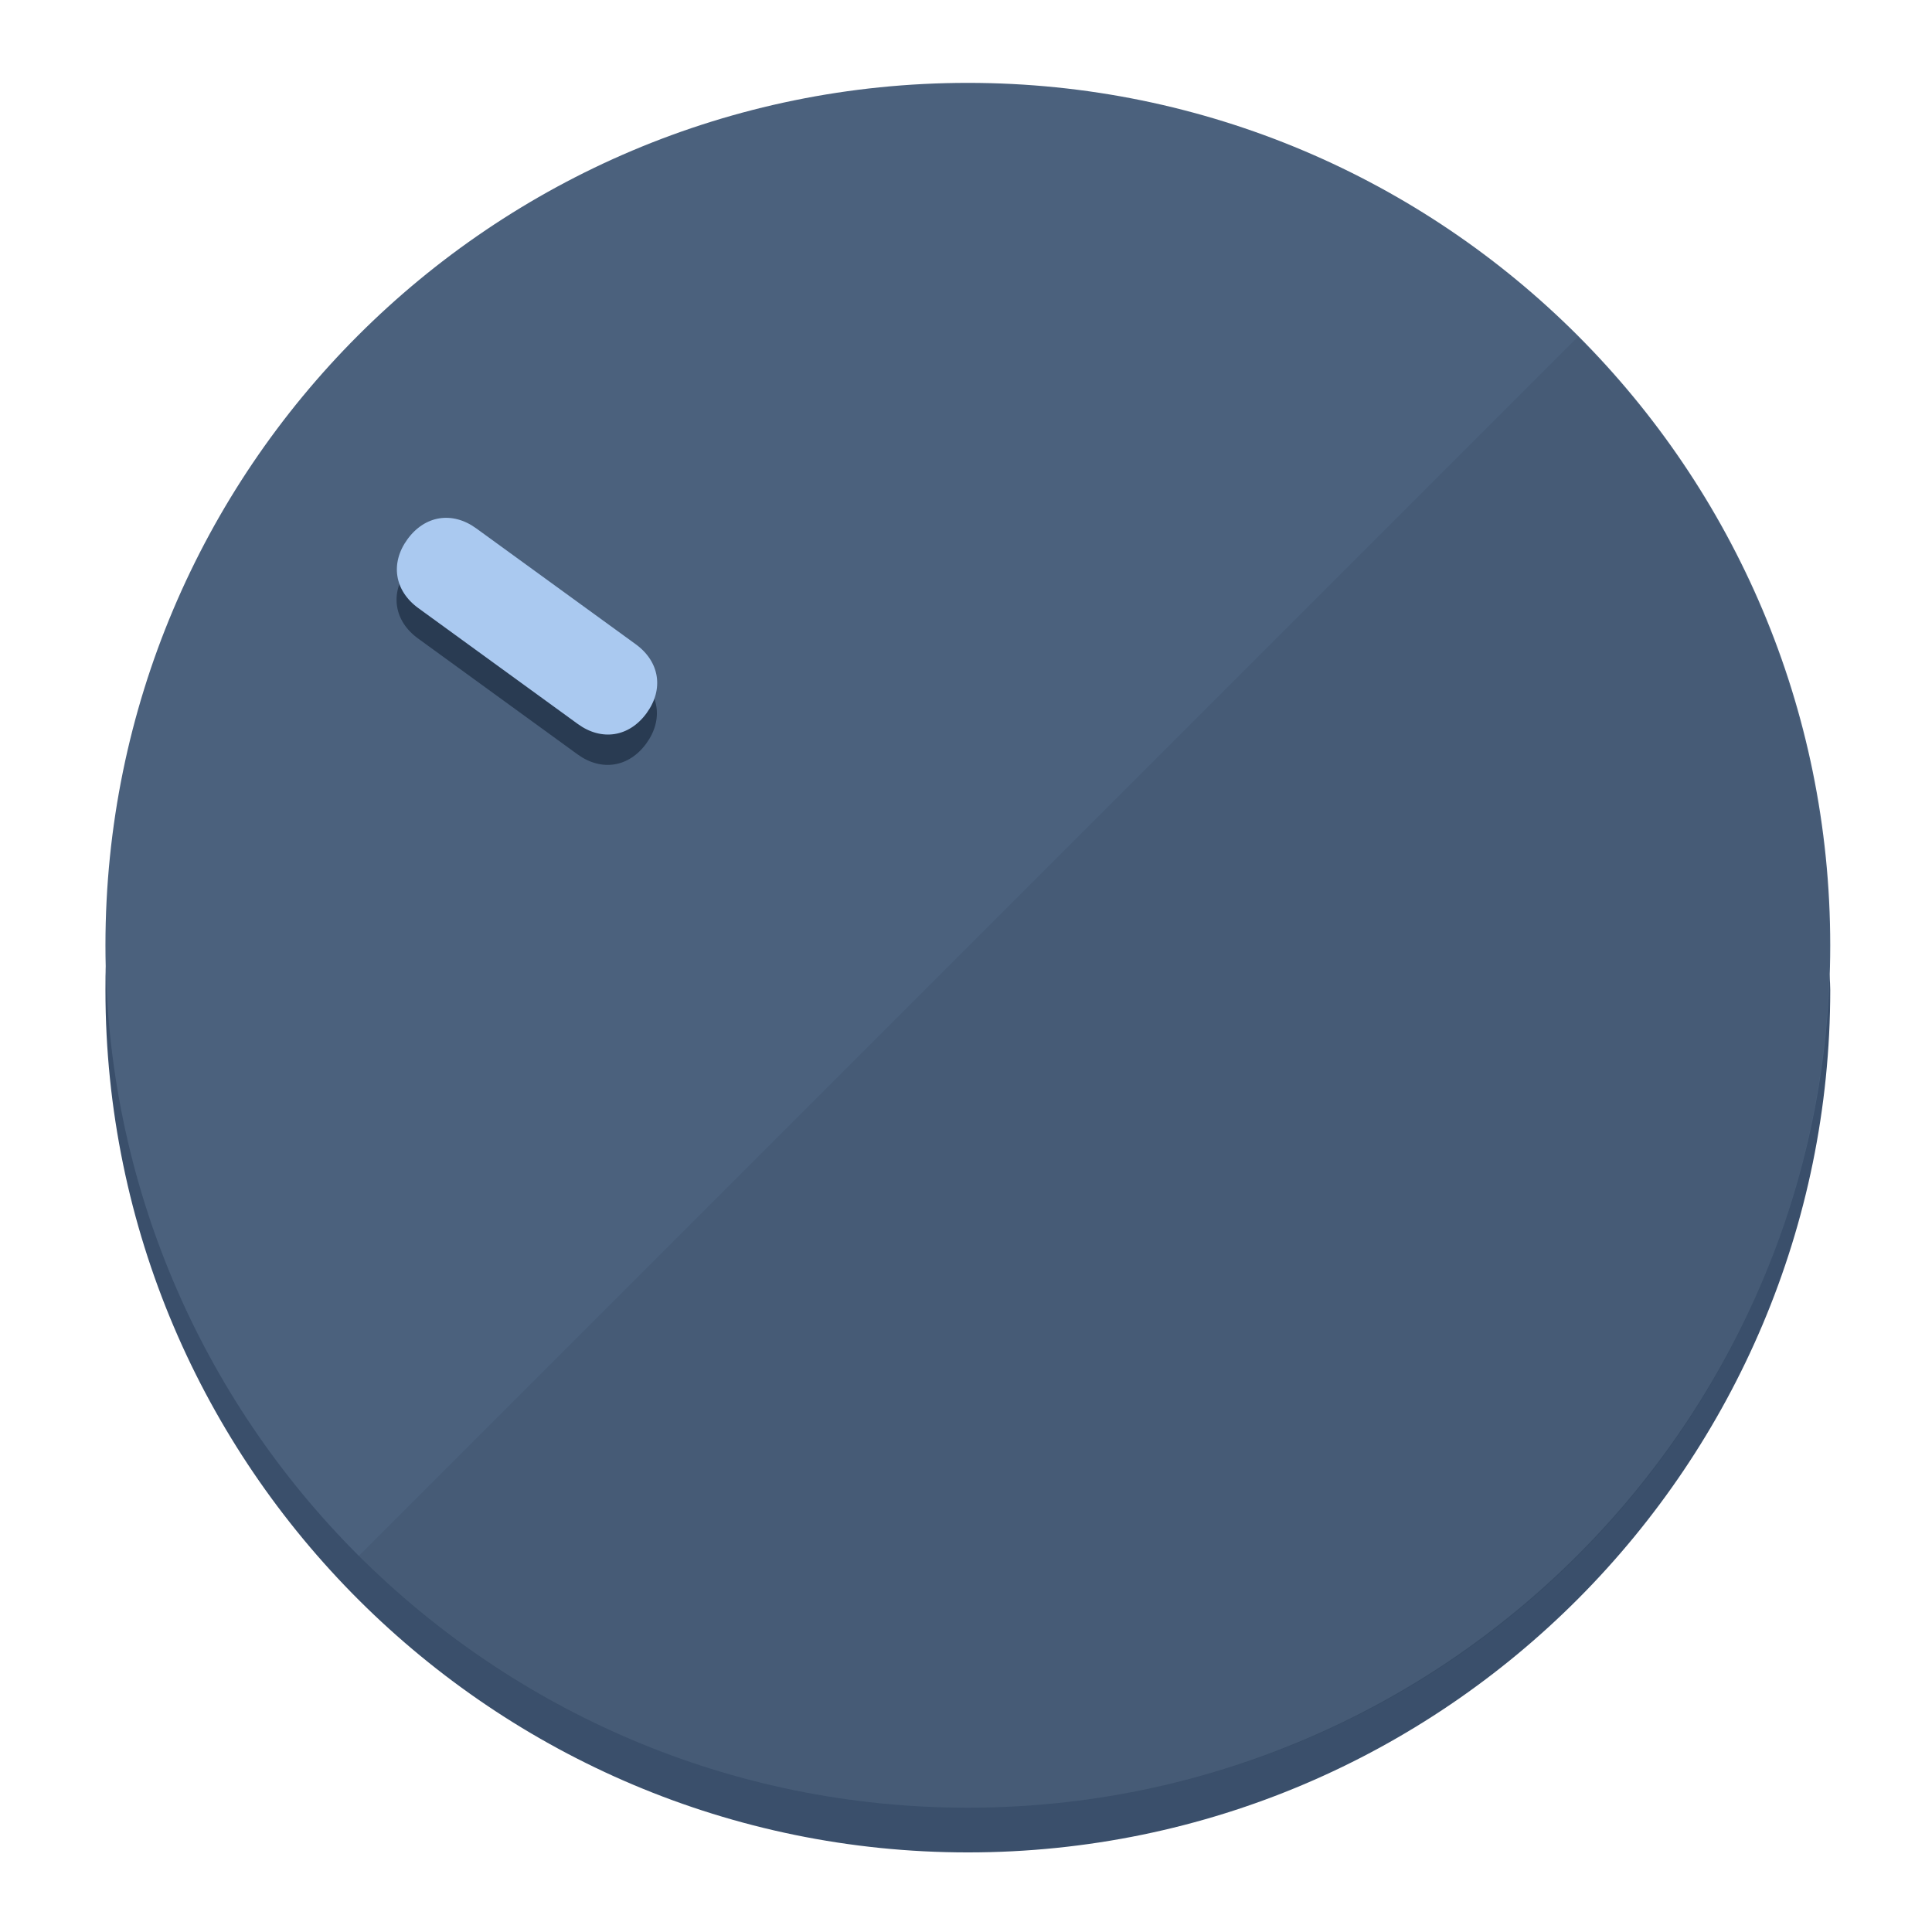
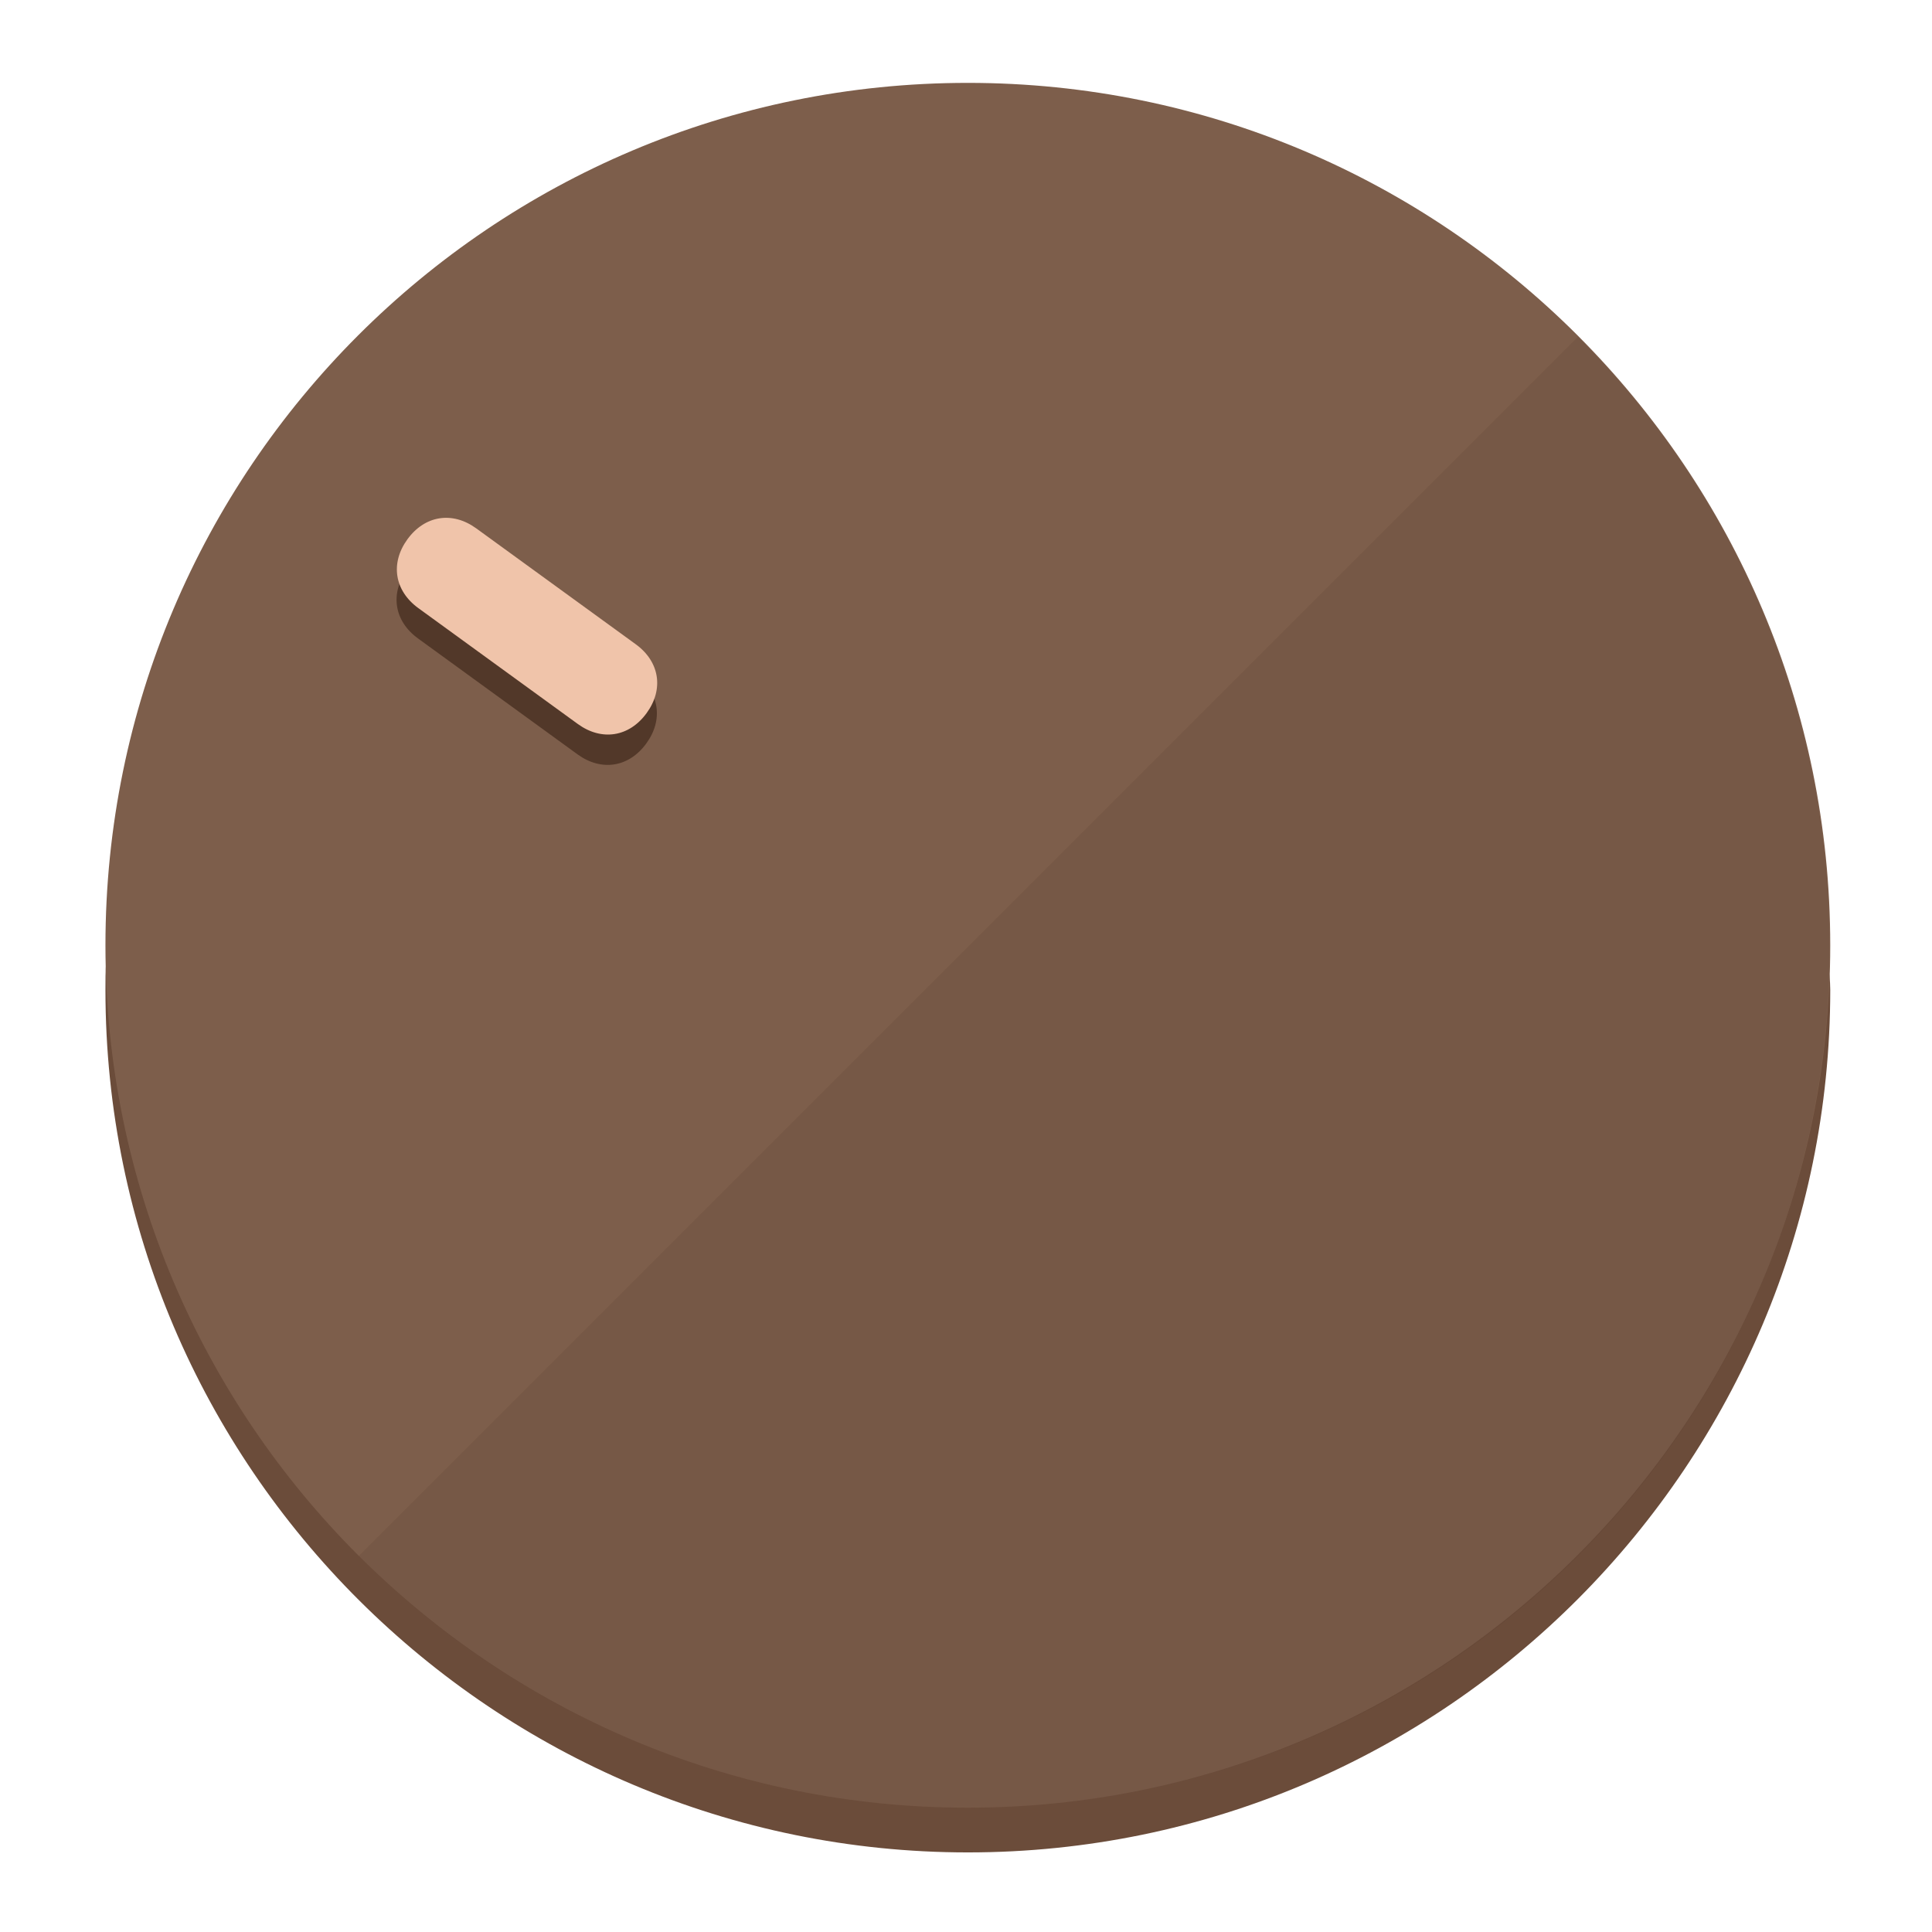
<svg xmlns="http://www.w3.org/2000/svg" height="120px" width="120px" version="1.1" id="Layer_1" viewBox="0 0 496.8 496.8" xml:space="preserve">
  <defs id="defs23" />
  <g id="g3158">
-     <path style="display:inline;fill:#3A4F6B;fill-opacity:1;stroke-width:1.584" d="m 248.875,445.92 c 116.582,0 212.89,-91.238 220.493,-205.286 0,5.069 1.267,8.87 1.267,13.939 0,121.651 -98.842,221.76 -221.76,221.76 -121.651,0 -221.76,-98.842 -221.76,-221.76 0,-5.069 0,-8.87 1.267,-13.939 7.603,114.048 103.91,205.286 220.493,205.286 z" id="path8" />
-     <circle style="display:inline;fill:#4B617D;fill-opacity:1;stroke-width:1.584" cx="248.875" cy="243.071" r="221.76" id="circle12" />
-     <path style="display:inline;fill:#293B52;fill-opacity:0.154;stroke-width:1.587" d="m 405.744,86.606 c 86.308,86.308 86.308,227.193 0,313.5 -86.308,86.308 -227.193,86.308 -313.5,0" id="path14" />
+     <path style="display:inline;fill:#6B4C3A;fill-opacity:1;stroke-width:1.584" d="m 248.875,445.92 c 116.582,0 212.89,-91.238 220.493,-205.286 0,5.069 1.267,8.87 1.267,13.939 0,121.651 -98.842,221.76 -221.76,221.76 -121.651,0 -221.76,-98.842 -221.76,-221.76 0,-5.069 0,-8.87 1.267,-13.939 7.603,114.048 103.91,205.286 220.493,205.286 z" id="path8" />
+     <circle style="display:inline;fill:#7D5E4B;fill-opacity:1;stroke-width:1.584" cx="248.875" cy="243.071" r="221.76" id="circle12" />
+     <path style="display:inline;fill:#523829;fill-opacity:0.154;stroke-width:1.587" d="m 405.744,86.606 c 86.308,86.308 86.308,227.193 0,313.5 -86.308,86.308 -227.193,86.308 -313.5,0" id="path14" />
  </g>
  <g id="g3198">
    <circle style="display:none;fill:#000000;fill-opacity:0;stroke-width:1.584" cx="-51.017" cy="344.188" r="221.76" id="circle12-3" transform="rotate(-54)" />
-     <path style="display:inline;fill:#293B52;fill-opacity:1;stroke-width:1.584" d="m 163.397,173.469 c 6.151,4.469 7.272,11.549 2.803,17.7 v 0 c -4.469,6.151 -11.549,7.272 -17.7,2.803 l -41.007,-29.794 c -6.151,-4.469 -7.272,-11.549 -2.803,-17.7 v 0 c 4.469,-6.151 11.549,-7.272 17.7,-2.803 z" id="path3789" />
-     <path style="display:inline;fill:#AAC9F0;stroke-width:1.584" d="m 163.475,165.664 c 6.151,4.469 7.272,11.549 2.803,17.7 v 0 c -4.469,6.151 -11.549,7.272 -17.7,2.803 l -41.007,-29.794 c -6.151,-4.469 -7.272,-11.549 -2.803,-17.7 v 0 c 4.469,-6.151 11.549,-7.272 17.7,-2.803 z" id="path915" />
+     <path style="display:inline;fill:#523829;fill-opacity:1;stroke-width:1.584" d="m 163.397,173.469 c 6.151,4.469 7.272,11.549 2.803,17.7 v 0 c -4.469,6.151 -11.549,7.272 -17.7,2.803 l -41.007,-29.794 c -6.151,-4.469 -7.272,-11.549 -2.803,-17.7 v 0 c 4.469,-6.151 11.549,-7.272 17.7,-2.803 z" id="path3789" />
+     <path style="display:inline;fill:#F0C4AA;stroke-width:1.584" d="m 163.475,165.664 c 6.151,4.469 7.272,11.549 2.803,17.7 v 0 c -4.469,6.151 -11.549,7.272 -17.7,2.803 l -41.007,-29.794 c -6.151,-4.469 -7.272,-11.549 -2.803,-17.7 v 0 c 4.469,-6.151 11.549,-7.272 17.7,-2.803 z" id="path915" />
  </g>
</svg>
